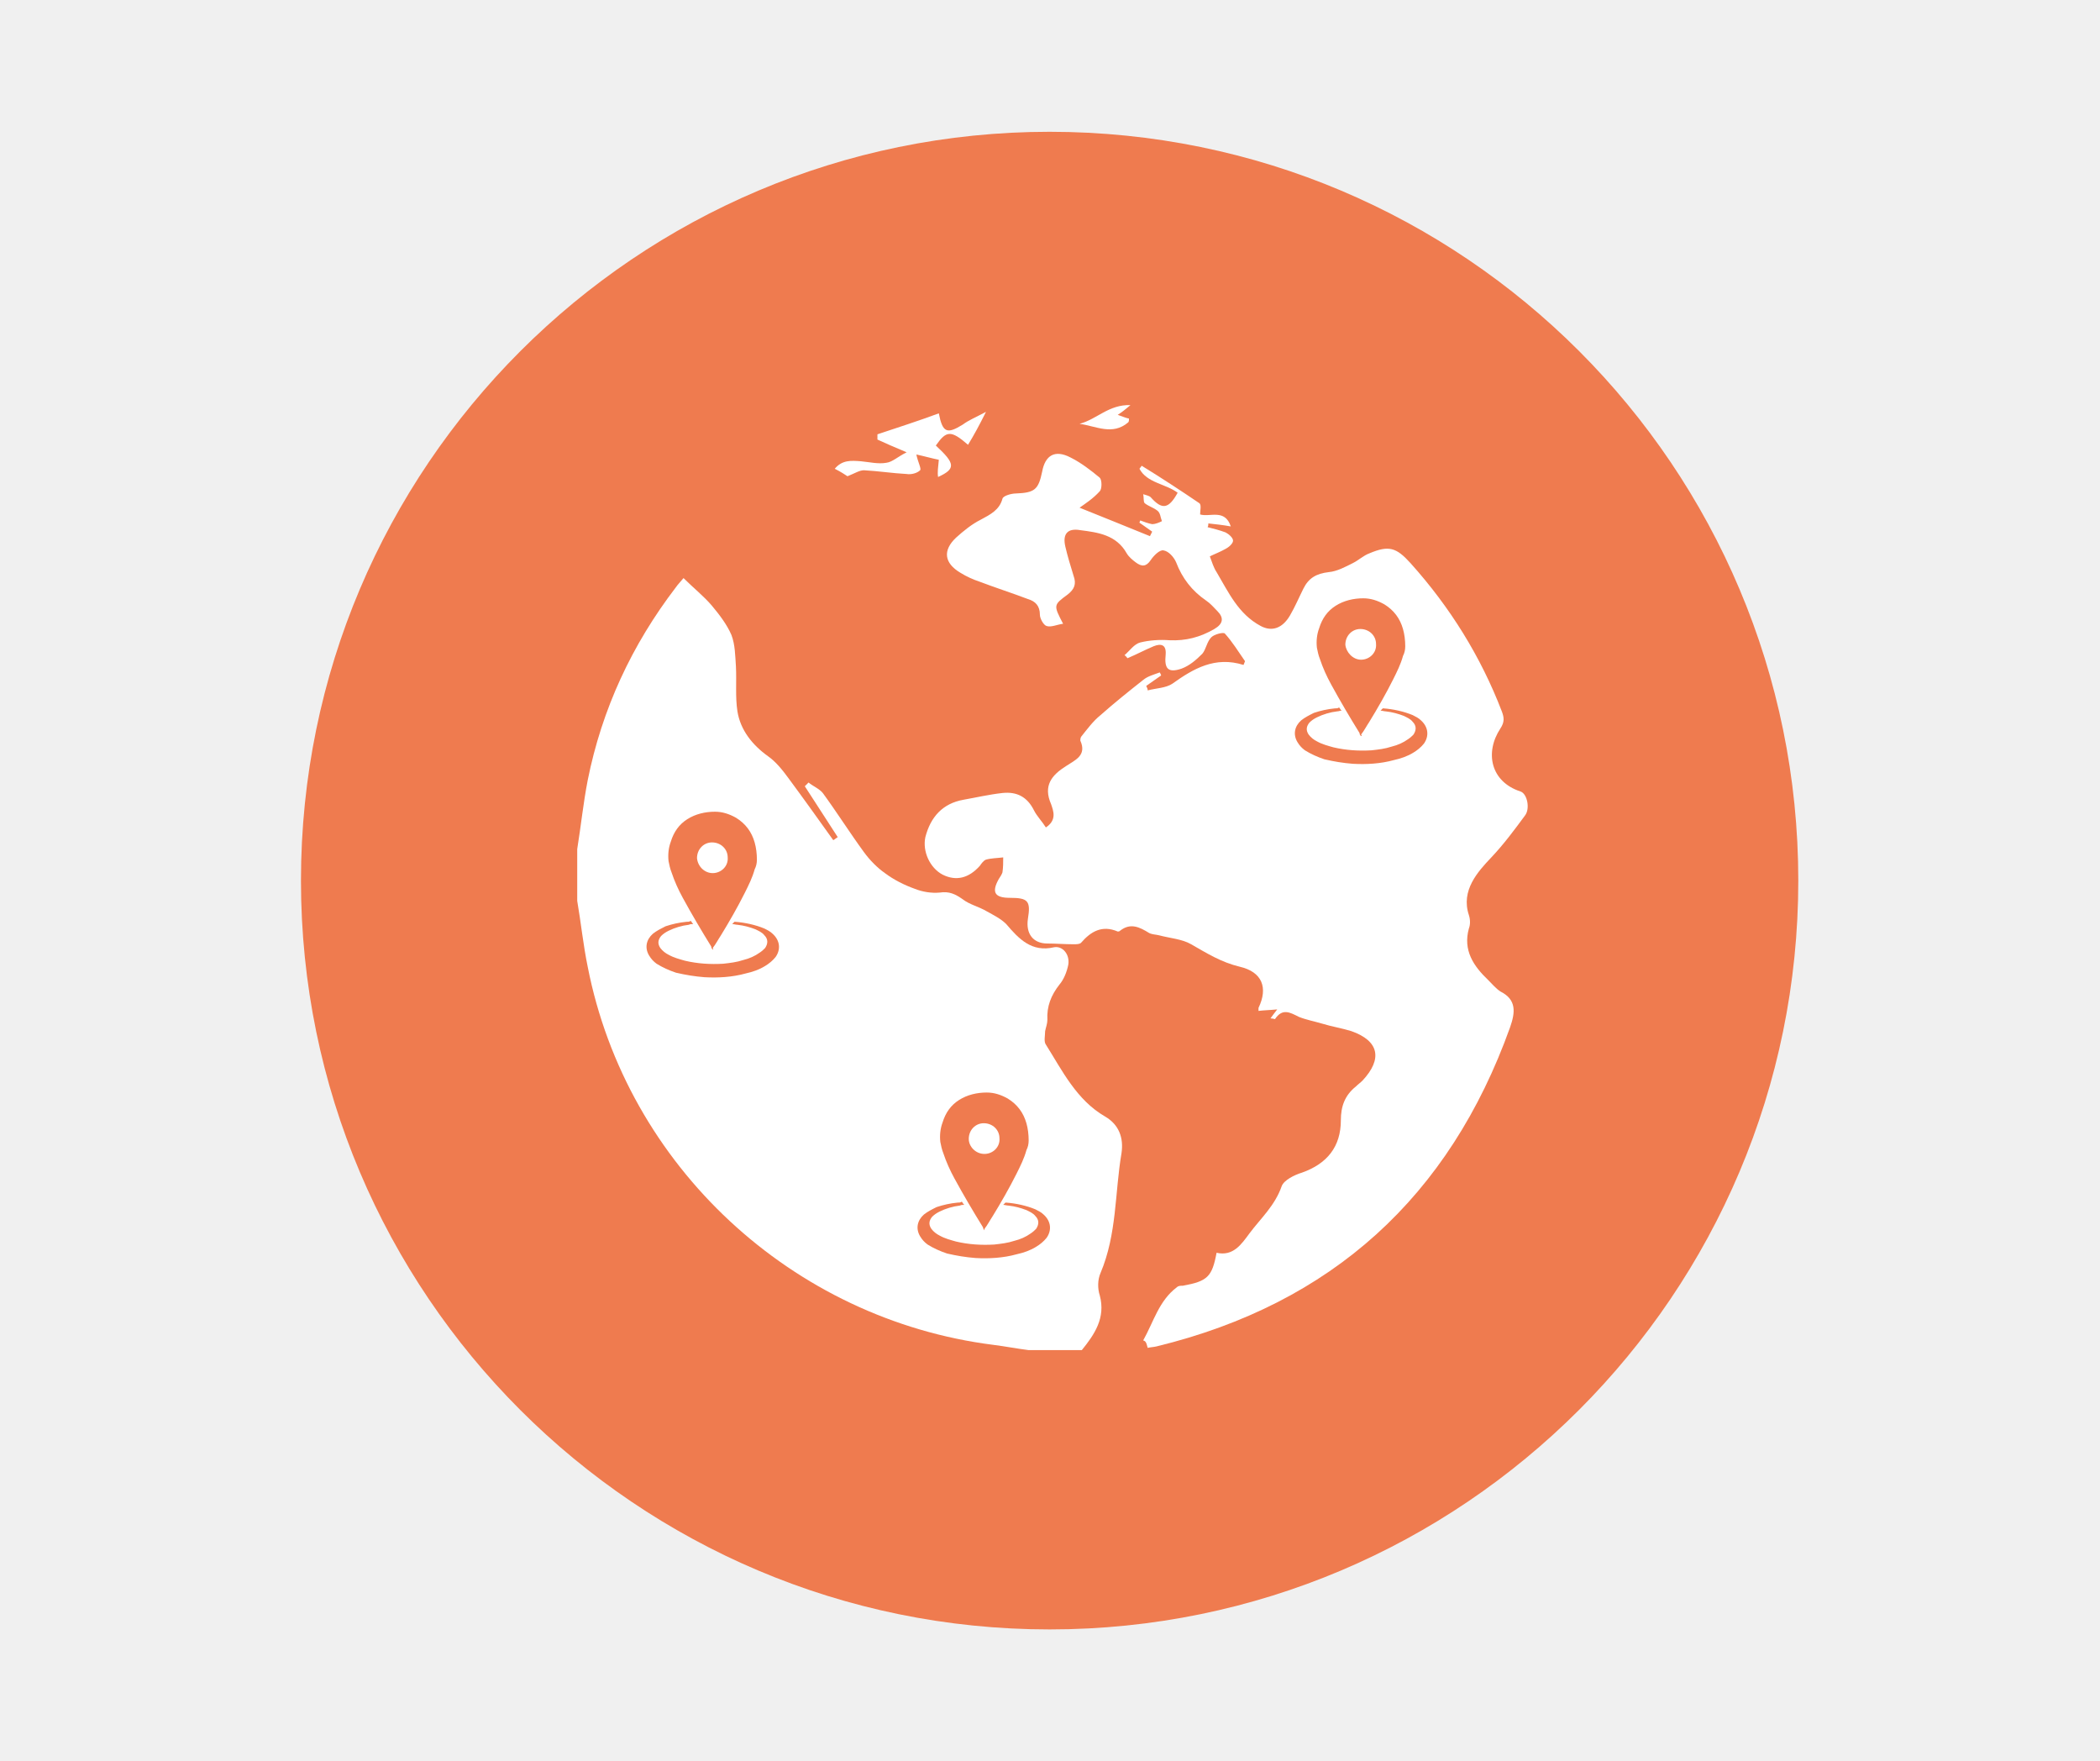
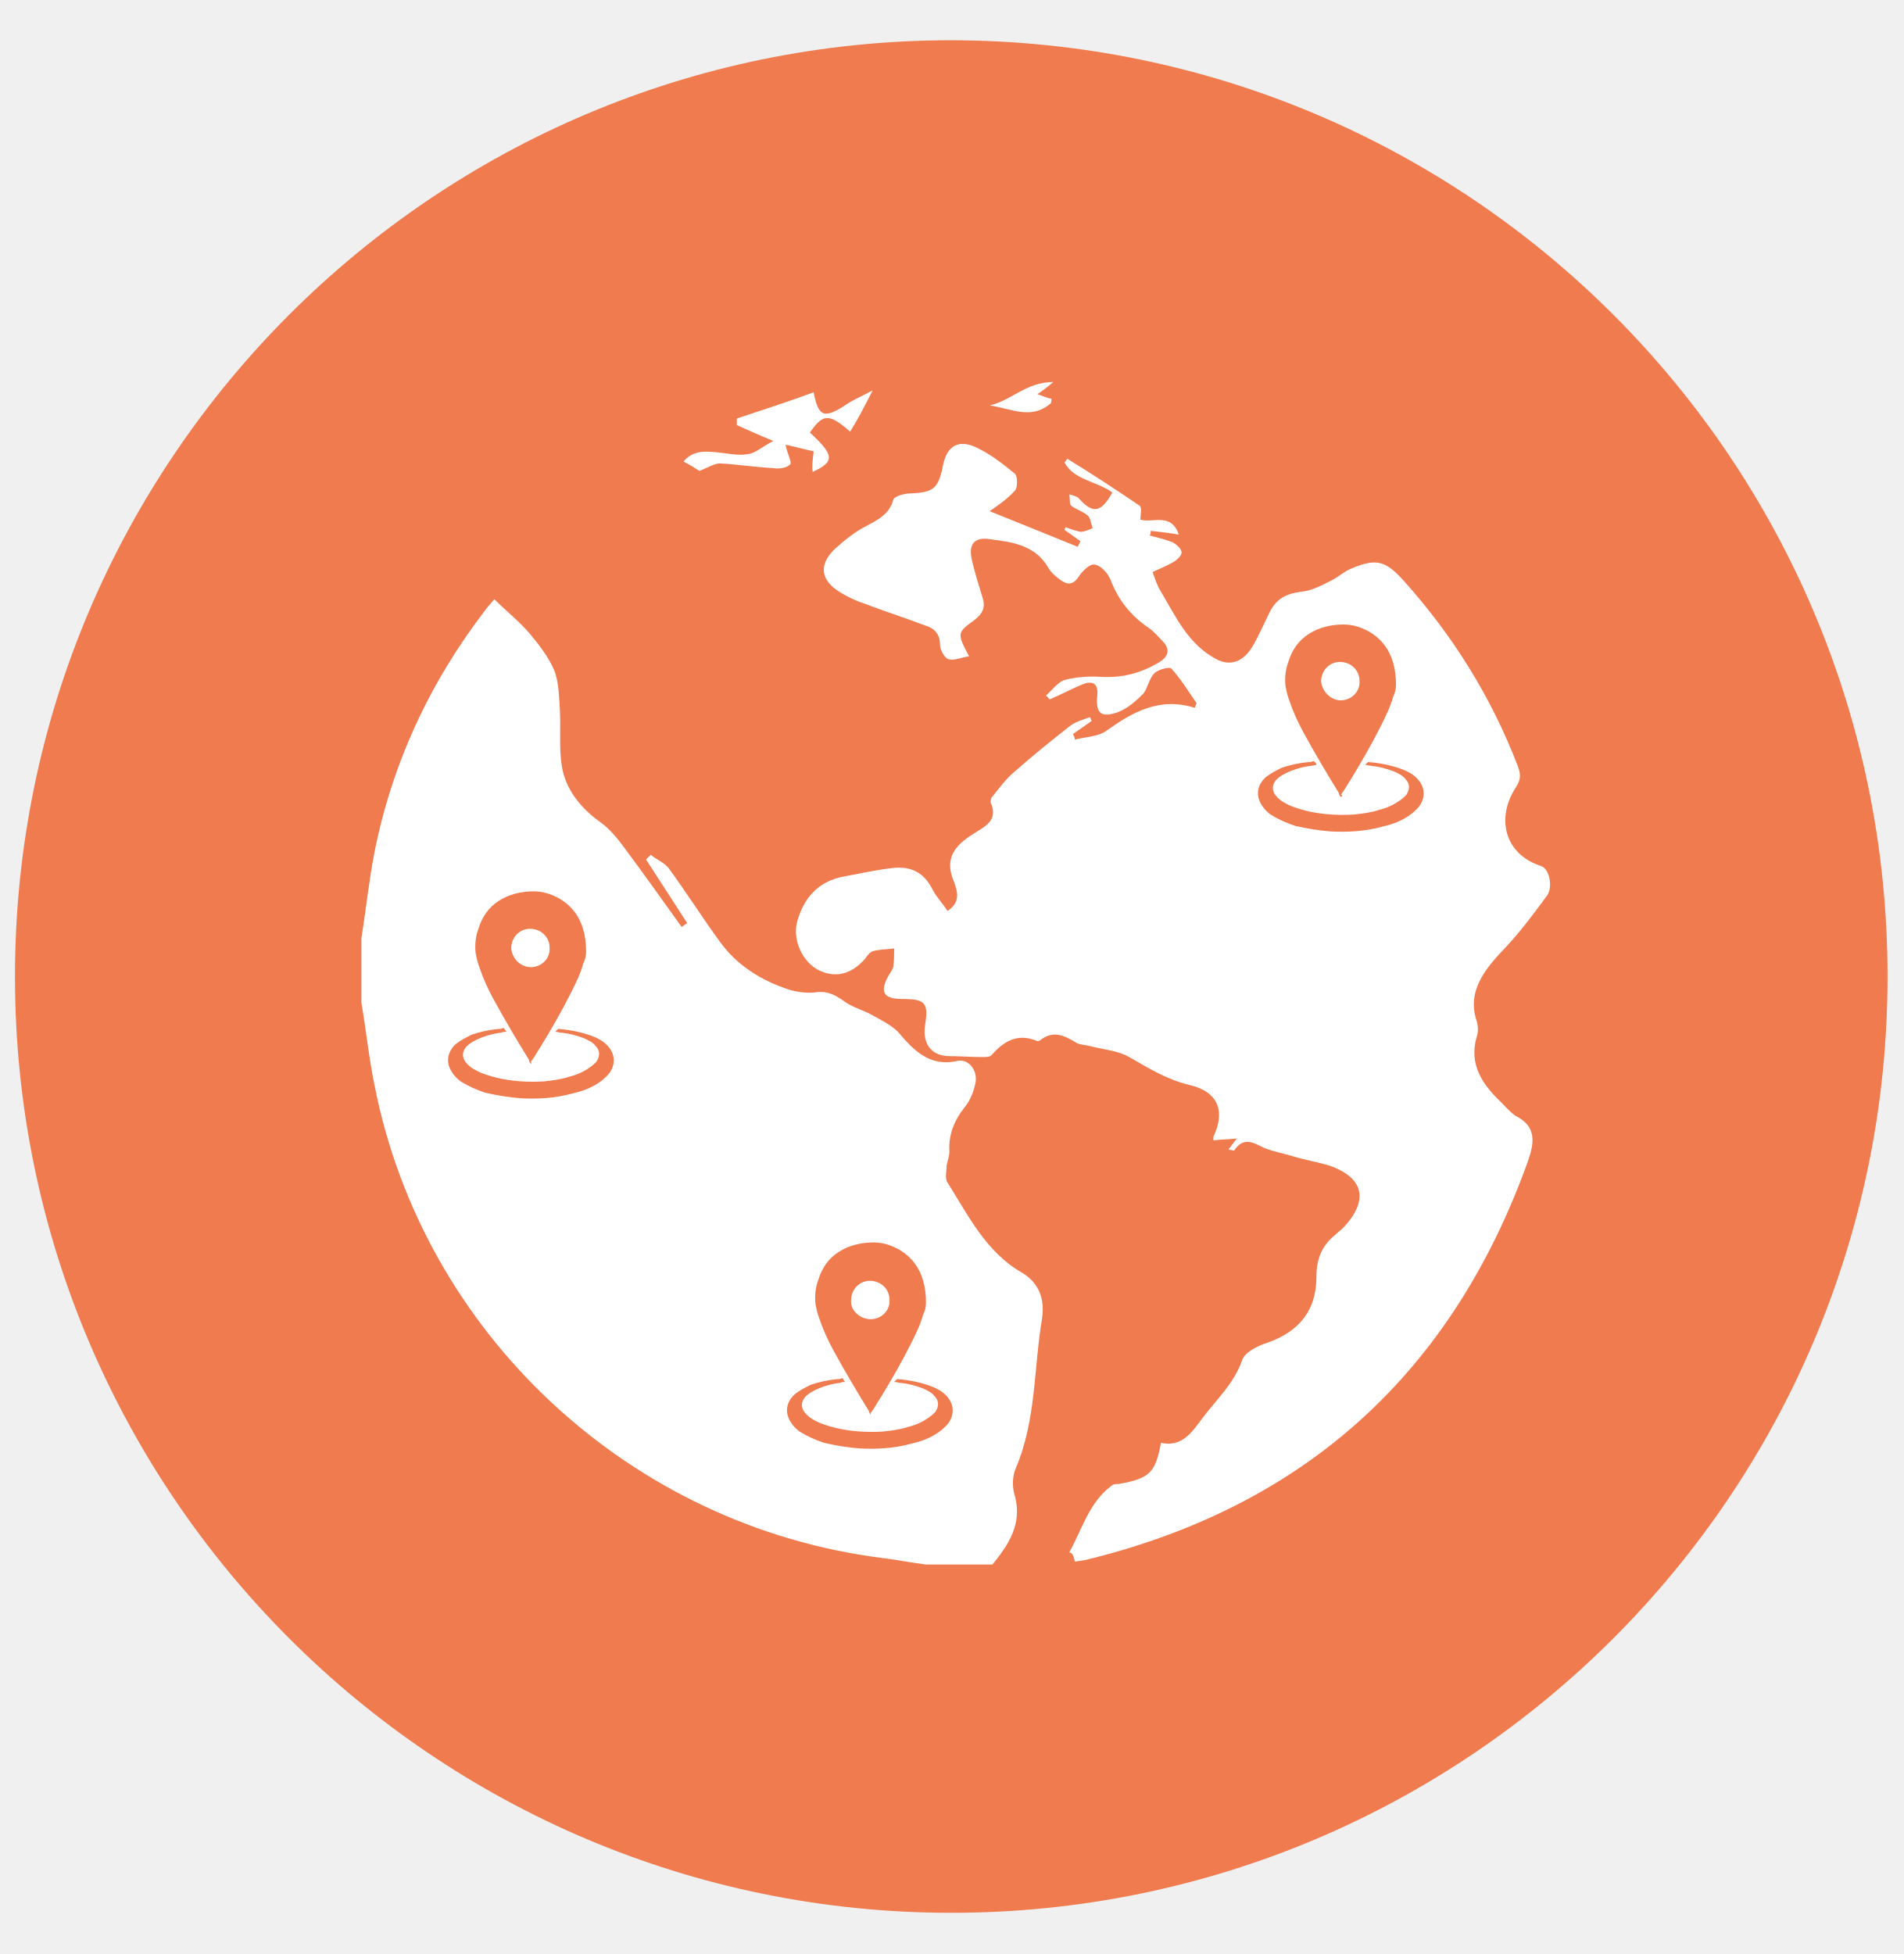
- <svg xmlns="http://www.w3.org/2000/svg" version="1.1" id="Capa_1" x="0px" y="0px" viewBox="0 0 280.5 235.1" style="enable-background:new 0 0 280.5 235.1;" xml:space="preserve">
+ <svg xmlns="http://www.w3.org/2000/svg" version="1.1" id="Capa_1" x="0px" y="0px" viewBox="0 0 203.3 208.7" style="enable-background:new 0 0 203.3 208.7;" xml:space="preserve">
  <style type="text/css">
	.st0{fill:#EF7B4F;}
- 	.st1{fill-rule:evenodd;clip-rule:evenodd;fill:#FFFFFF;}
- 	.st2{fill-rule:evenodd;clip-rule:evenodd;fill:#EF7B4F;}
+ 	.st1{fill:#FFFFFF;}
</style>
  <g>
    <g>
-       <path class="st0" d="M240.2,117.6c0,55.2-44.8,100-100,100c-55.2,0-100-44.8-100-100c0-55.2,44.8-100,100-100    C195.5,17.6,240.2,62.4,240.2,117.6z" />
+       <path class="st0" d="M201.6,104.3c0,55.2-44.8,100-100,100s-100-44.8-100-100s44.8-100,100-100C157,4.4,201.6,49.2,201.6,104.3z" />
    </g>
    <g>
      <g id="BwEO8S_1_">
        <g>
-           <path class="st1" d="M77.1,113.4c0.5-3.1,0.8-6.1,1.4-9.2c1.9-9.5,5.9-18.1,11.8-25.8c0.2-0.3,0.5-0.6,1-1.2      c1.3,1.3,2.7,2.4,3.8,3.7c1,1.2,2,2.5,2.6,3.9c0.5,1.3,0.5,2.8,0.6,4.2c0.1,2-0.1,4.1,0.2,6c0.4,2.5,2,4.5,4.1,6      c1,0.7,1.9,1.8,2.7,2.9c2,2.7,4,5.5,6,8.3c0.2-0.1,0.4-0.3,0.6-0.4c-1.5-2.3-2.9-4.5-4.4-6.8c0.2-0.2,0.3-0.3,0.5-0.5      c0.6,0.5,1.4,0.8,1.9,1.4c1.9,2.6,3.6,5.3,5.5,7.9c0.8,1.1,1.8,2.1,2.8,2.8c1.2,0.9,2.6,1.6,4,2.1c1,0.4,2.2,0.6,3.3,0.5      c1.3-0.2,2.1,0.2,3.1,0.9c0.9,0.7,2.2,1,3.2,1.6c0.9,0.5,1.9,1,2.6,1.7c1.7,2,3.4,3.8,6.4,3.1c1.1-0.2,2.1,0.9,1.9,2.3      c-0.2,1-0.6,2-1.2,2.7c-1.1,1.4-1.7,2.9-1.6,4.7c0,0.5-0.2,1-0.3,1.5c0,0.6-0.2,1.4,0.1,1.8c2.2,3.5,4.1,7.4,7.9,9.6      c1.9,1.1,2.5,2.9,2.2,4.9c-0.9,5.3-0.6,10.8-2.8,16c-0.4,0.9-0.4,2.1-0.1,3c0.8,3-0.7,5.2-2.4,7.3c-2.4,0-4.8,0-7.1,0      c-1.6-0.2-3.1-0.5-4.7-0.7c-26.9-3.4-49-23.9-54.2-50.5c-0.6-2.9-0.9-5.9-1.4-8.8C77.1,118.1,77.1,115.7,77.1,113.4z" />
-           <path class="st1" d="M152.7,179c1.4-2.5,2.1-5.3,4.5-7.1c0.2-0.2,0.5-0.2,0.8-0.2c3.3-0.6,3.9-1.2,4.5-4.4      c2.2,0.5,3.3-1.1,4.4-2.6c1.5-2,3.4-3.7,4.3-6.3c0.3-0.8,1.7-1.5,2.7-1.8c3.4-1.2,5.2-3.5,5.2-7c0-1.8,0.5-3.3,2-4.5      c0.3-0.3,0.6-0.5,0.9-0.8c2.7-2.9,2.2-5.3-1.5-6.6c-1.3-0.4-2.6-0.6-3.9-1c-1-0.3-2.1-0.5-3.1-0.9c-1.2-0.6-2.2-1.2-3.2,0.3      c0,0-0.3-0.1-0.6-0.1c0.3-0.4,0.5-0.7,0.9-1.2c-1,0.1-1.7,0.1-2.5,0.2c0-0.2,0-0.3,0-0.4c1.3-2.7,0.5-4.8-2.5-5.5      c-2.5-0.6-4.4-1.8-6.5-3c-1.2-0.7-2.8-0.8-4.3-1.2c-0.4-0.1-0.9-0.1-1.3-0.3c-1.3-0.8-2.5-1.4-3.9-0.3c-0.1,0.1-0.2,0.1-0.3,0.1      c-2.1-0.9-3.6,0-4.9,1.5c-0.2,0.2-0.6,0.2-1,0.2c-1.2,0-2.4-0.1-3.5-0.1c-1.9,0-2.9-1.3-2.6-3.3c0.4-2.4,0-2.8-2.4-2.8      c-2,0-2.5-0.7-1.5-2.5c0.2-0.3,0.4-0.6,0.5-0.9c0.1-0.7,0.1-1.3,0.1-2c-0.8,0.1-1.6,0.1-2.3,0.3c-0.3,0.1-0.6,0.5-0.8,0.8      c-1.5,1.7-3.2,2.1-5,1.2c-1.7-0.9-2.7-3.1-2.3-5c0.7-2.7,2.3-4.5,5.1-5c1.7-0.3,3.4-0.7,5.2-0.9c1.9-0.2,3.3,0.5,4.2,2.3      c0.4,0.8,1.1,1.5,1.6,2.3c1.5-1,1-2.2,0.7-3.1c-1.1-2.5,0.1-3.9,2-5.1c1.2-0.8,2.8-1.4,1.9-3.4c0-0.1,0-0.3,0.1-0.5      c0.8-1,1.6-2.1,2.6-2.9c1.8-1.6,3.8-3.2,5.7-4.7c0.6-0.5,1.4-0.7,2.2-1c0.1,0.1,0.1,0.2,0.2,0.4c-0.7,0.5-1.3,0.9-2,1.4      c0.1,0.2,0.2,0.4,0.2,0.6c1.1-0.3,2.4-0.3,3.3-0.9c2.8-2,5.7-3.7,9.5-2.5c0.1-0.2,0.1-0.3,0.2-0.5c-0.9-1.3-1.7-2.6-2.7-3.7      c-0.2-0.2-1.4,0.1-1.8,0.5c-0.6,0.6-0.7,1.6-1.2,2.2c-0.8,0.8-1.7,1.6-2.8,2c-1.8,0.6-2.3,0-2.1-1.9c0.1-1.3-0.6-1.5-1.6-1.1      c-1.2,0.5-2.3,1.1-3.5,1.6c-0.1-0.1-0.2-0.3-0.4-0.4c0.7-0.6,1.3-1.5,2.1-1.7c1.2-0.3,2.6-0.4,3.9-0.3c2.2,0.1,4.1-0.4,6-1.5      c1.2-0.7,1.3-1.5,0.4-2.4c-0.5-0.5-0.9-1-1.5-1.4c-1.9-1.3-3.2-3-4-5.1c-0.3-0.7-1-1.5-1.7-1.6c-0.5-0.1-1.3,0.7-1.7,1.3      c-0.6,0.9-1.2,0.9-2,0.3c-0.4-0.3-0.9-0.7-1.2-1.2c-1.4-2.5-3.9-2.8-6.2-3.1c-1.7-0.3-2.4,0.5-2,2.2c0.3,1.3,0.7,2.6,1.1,3.9      c0.4,1.1,0.1,1.8-0.8,2.5c-1.9,1.4-1.9,1.4-0.6,3.9c-0.8,0.1-1.6,0.5-2.2,0.3c-0.4-0.1-0.9-1-0.9-1.5c0-1.2-0.6-1.8-1.6-2.1      c-2.1-0.8-4.3-1.5-6.4-2.3c-0.9-0.3-1.8-0.7-2.6-1.2c-2.2-1.3-2.4-3-0.6-4.7c1-0.9,2.1-1.8,3.3-2.4c1.3-0.7,2.5-1.3,2.9-2.8      c0.1-0.4,1.2-0.7,1.8-0.7c2.5-0.1,3-0.5,3.5-2.9c0.4-2.2,1.7-3,3.8-1.9c1.4,0.7,2.7,1.7,3.9,2.7c0.3,0.3,0.3,1.5,0,1.8      c-0.9,1-2,1.7-2.7,2.2c3,1.2,6.2,2.5,9.4,3.8c0.1-0.2,0.2-0.4,0.3-0.6c-0.6-0.4-1.1-0.8-1.7-1.2c0-0.1,0.1-0.2,0.1-0.3      c0.5,0.2,1.1,0.4,1.6,0.5c0.4,0,0.9-0.2,1.3-0.4c-0.2-0.5-0.2-1.1-0.6-1.4c-0.5-0.4-1.2-0.6-1.7-1c-0.2-0.2-0.1-0.8-0.2-1.2      c0.3,0.1,0.8,0.2,1,0.4c1.5,1.7,2.4,1.6,3.6-0.6c-1.6-1.2-4.1-1.3-5.1-3.2c0.1-0.1,0.2-0.3,0.3-0.4c2.6,1.6,5.2,3.3,7.7,5      c0.3,0.2,0.1,1,0.1,1.5c1.3,0.4,3.3-0.8,4.1,1.6c-1.1-0.2-2.1-0.3-3-0.4c0,0.2,0,0.3-0.1,0.5c0.8,0.2,1.6,0.4,2.4,0.7      c0.4,0.2,1,0.7,1,1.1c0,0.4-0.6,0.9-1,1.1c-0.7,0.4-1.5,0.7-2.1,1c0.3,0.8,0.5,1.5,0.9,2.1c1.6,2.7,2.9,5.6,5.9,7.2      c1.5,0.8,2.9,0.3,3.9-1.4c0.7-1.2,1.2-2.4,1.8-3.6c0.7-1.4,1.7-2,3.4-2.2c1.1-0.1,2.2-0.7,3.2-1.2c0.8-0.4,1.4-1,2.2-1.3      c2.6-1.1,3.6-0.8,5.5,1.3c5.3,5.9,9.4,12.5,12.2,19.8c0.3,0.8,0.4,1.4-0.2,2.3c-2.1,3.2-1.3,7.1,2.7,8.4      c0.9,0.3,1.3,2.3,0.6,3.2c-1.4,1.9-2.8,3.8-4.5,5.6c-1.8,1.9-4.1,4.4-3,7.7c0.2,0.6,0.2,1.3,0,1.8c-0.8,2.9,0.6,5,2.6,6.9      c0.5,0.5,1,1.1,1.6,1.5c2.2,1.1,2,2.8,1.3,4.8c-8.1,22.6-23.8,36.9-47.2,42.6c-0.4,0.1-0.8,0.1-1.2,0.2      C153.1,179.2,153,179.1,152.7,179z" />
-           <path class="st1" d="M125.4,61.4c-1-0.2-2-0.5-3-0.7c0.2,1,0.7,1.9,0.5,2.1c-0.4,0.4-1.2,0.6-1.8,0.5c-1.9-0.1-3.8-0.4-5.7-0.5      c-0.6,0-1.2,0.4-2.2,0.8c-0.3-0.2-0.9-0.6-1.7-1c1-1.2,2.2-1.1,3.5-1c1.1,0.1,2.3,0.4,3.4,0.2c0.8-0.1,1.5-0.8,2.7-1.4      c-1.7-0.7-2.8-1.2-3.9-1.7c0-0.2,0-0.5,0-0.7c2.7-0.9,5.5-1.8,8.2-2.8c0.5,2.6,1.1,2.8,3.2,1.5c0.8-0.6,1.8-1,3.1-1.7      c-0.9,1.8-1.6,3.1-2.4,4.4c-2.3-2-2.9-1.9-4.3,0.1c2.6,2.4,2.7,3.1,0.3,4.2C125.2,63.1,125.3,62.4,125.4,61.4z" />
-           <path class="st1" d="M151,54.1c-0.7,0.6-1.1,0.9-1.7,1.3c0.6,0.2,1,0.4,1.5,0.5c0,0.2,0,0.4-0.1,0.5c-2.1,1.8-4.3,0.5-6.5,0.2      C146.5,56,148.1,54,151,54.1z" />
+           <path class="st1" d="M38.6,100.2c0.5-3.1,0.8-6.1,1.4-9.2c1.9-9.5,5.9-18.1,11.8-25.8c0.2-0.3,0.5-0.6,1-1.2      c1.3,1.3,2.7,2.4,3.8,3.7c1,1.2,2,2.5,2.6,3.9c0.5,1.3,0.5,2.8,0.6,4.2c0.1,2-0.1,4.1,0.2,6c0.4,2.5,2,4.5,4.1,6      c1,0.7,1.9,1.8,2.7,2.9c2,2.7,4,5.5,6,8.3c0.2-0.1,0.4-0.3,0.6-0.4c-1.5-2.3-2.9-4.5-4.4-6.8c0.2-0.2,0.3-0.3,0.5-0.5      c0.6,0.5,1.4,0.8,1.9,1.4c1.9,2.6,3.6,5.3,5.5,7.9c0.8,1.1,1.8,2.1,2.8,2.8c1.2,0.9,2.6,1.6,4,2.1c1,0.4,2.2,0.6,3.3,0.5      c1.3-0.2,2.1,0.2,3.1,0.9c0.9,0.7,2.2,1,3.2,1.6c0.9,0.5,1.9,1,2.6,1.7c1.7,2,3.4,3.8,6.4,3.1c1.1-0.2,2.1,0.9,1.9,2.3      c-0.2,1-0.6,2-1.2,2.7c-1.1,1.4-1.7,2.9-1.6,4.7c0,0.5-0.2,1-0.3,1.5c0,0.6-0.2,1.4,0.1,1.8c2.2,3.5,4.1,7.4,7.9,9.6      c1.9,1.1,2.5,2.9,2.2,4.9c-0.9,5.3-0.6,10.8-2.8,16c-0.4,0.9-0.4,2.1-0.1,3c0.8,3-0.7,5.2-2.4,7.3c-2.4,0-4.8,0-7.1,0      c-1.6-0.2-3.1-0.5-4.7-0.7c-26.9-3.4-49-23.9-54.2-50.5c-0.6-2.9-0.9-5.9-1.4-8.8C38.6,104.8,38.6,102.4,38.6,100.2z" />
+           <path class="st1" d="M114.2,165.8c1.4-2.5,2.1-5.3,4.5-7.1c0.2-0.2,0.5-0.2,0.8-0.2c3.3-0.6,3.9-1.2,4.5-4.4      c2.2,0.5,3.3-1.1,4.4-2.6c1.5-2,3.4-3.7,4.3-6.3c0.3-0.8,1.7-1.5,2.7-1.8c3.4-1.2,5.2-3.5,5.2-7c0-1.8,0.5-3.3,2-4.5      c0.3-0.3,0.6-0.5,0.9-0.8c2.7-2.9,2.2-5.3-1.5-6.6c-1.3-0.4-2.6-0.6-3.9-1c-1-0.3-2.1-0.5-3.1-0.9c-1.2-0.6-2.2-1.2-3.2,0.3      c0,0-0.3-0.1-0.6-0.1c0.3-0.4,0.5-0.7,0.9-1.2c-1,0.1-1.7,0.1-2.5,0.2c0-0.2,0-0.3,0-0.4c1.3-2.7,0.5-4.8-2.5-5.5      c-2.5-0.6-4.4-1.8-6.5-3c-1.2-0.7-2.8-0.8-4.3-1.2c-0.4-0.1-0.9-0.1-1.3-0.3c-1.3-0.8-2.5-1.4-3.9-0.3c-0.1,0.1-0.2,0.1-0.3,0.1      c-2.1-0.9-3.6,0-4.9,1.5c-0.2,0.2-0.6,0.2-1,0.2c-1.2,0-2.4-0.1-3.5-0.1c-1.9,0-2.9-1.3-2.6-3.3c0.4-2.4,0-2.8-2.4-2.8      c-2,0-2.5-0.7-1.5-2.5c0.2-0.3,0.4-0.6,0.5-0.9c0.1-0.7,0.1-1.3,0.1-2c-0.8,0.1-1.6,0.1-2.3,0.3c-0.3,0.1-0.6,0.5-0.8,0.8      c-1.5,1.7-3.2,2.1-5,1.2c-1.7-0.9-2.7-3.1-2.3-5c0.7-2.7,2.3-4.5,5.1-5c1.7-0.3,3.4-0.7,5.2-0.9c1.9-0.2,3.3,0.5,4.2,2.3      c0.4,0.8,1.1,1.5,1.6,2.3c1.5-1,1-2.2,0.7-3.1c-1.1-2.5,0.1-3.9,2-5.1c1.2-0.8,2.8-1.4,1.9-3.4c0-0.1,0-0.3,0.1-0.5      c0.8-1,1.6-2.1,2.6-2.9c1.8-1.6,3.8-3.2,5.7-4.7c0.6-0.5,1.4-0.7,2.2-1c0.1,0.1,0.1,0.2,0.2,0.4c-0.7,0.5-1.3,0.9-2,1.4      c0.1,0.2,0.2,0.4,0.2,0.6c1.1-0.3,2.4-0.3,3.3-0.9c2.8-2,5.7-3.7,9.5-2.5c0.1-0.2,0.1-0.3,0.2-0.5c-0.9-1.3-1.7-2.6-2.7-3.7      c-0.2-0.2-1.4,0.1-1.8,0.5c-0.6,0.6-0.7,1.6-1.2,2.2c-0.8,0.8-1.7,1.6-2.8,2c-1.8,0.6-2.3,0-2.1-1.9c0.1-1.3-0.6-1.5-1.6-1.1      c-1.2,0.5-2.3,1.1-3.5,1.6c-0.1-0.1-0.2-0.3-0.4-0.4c0.7-0.6,1.3-1.5,2.1-1.7c1.2-0.3,2.6-0.4,3.9-0.3c2.2,0.1,4.1-0.4,6-1.5      c1.2-0.7,1.3-1.5,0.4-2.4c-0.5-0.5-0.9-1-1.5-1.4c-1.9-1.3-3.2-3-4-5.1c-0.3-0.7-1-1.5-1.7-1.6c-0.5-0.1-1.3,0.7-1.7,1.3      c-0.6,0.9-1.2,0.9-2,0.3c-0.4-0.3-0.9-0.7-1.2-1.2c-1.4-2.5-3.9-2.8-6.2-3.1c-1.7-0.3-2.4,0.5-2,2.2c0.3,1.3,0.7,2.6,1.1,3.9      c0.4,1.1,0.1,1.8-0.8,2.5c-1.9,1.4-1.9,1.4-0.6,3.9c-0.8,0.1-1.6,0.5-2.2,0.3c-0.4-0.1-0.9-1-0.9-1.5c0-1.2-0.6-1.8-1.6-2.1      c-2.1-0.8-4.3-1.5-6.4-2.3c-0.9-0.3-1.8-0.7-2.6-1.2c-2.2-1.3-2.4-3-0.6-4.7c1-0.9,2.1-1.8,3.3-2.4c1.3-0.7,2.5-1.3,2.9-2.8      c0.1-0.4,1.2-0.7,1.8-0.7c2.5-0.1,3-0.5,3.5-2.9c0.4-2.2,1.7-3,3.8-1.9c1.4,0.7,2.7,1.7,3.9,2.7c0.3,0.3,0.3,1.5,0,1.8      c-0.9,1-2,1.7-2.7,2.2c3,1.2,6.2,2.5,9.4,3.8c0.1-0.2,0.2-0.4,0.3-0.6c-0.6-0.4-1.1-0.8-1.7-1.2c0-0.1,0.1-0.2,0.1-0.3      c0.5,0.2,1.1,0.4,1.6,0.5c0.4,0,0.9-0.2,1.3-0.4c-0.2-0.5-0.2-1.1-0.6-1.4c-0.5-0.4-1.2-0.6-1.7-1c-0.2-0.2-0.1-0.8-0.2-1.2      c0.3,0.1,0.8,0.2,1,0.4c1.5,1.7,2.4,1.6,3.6-0.6c-1.6-1.2-4.1-1.3-5.1-3.2c0.1-0.1,0.2-0.3,0.3-0.4c2.6,1.6,5.2,3.3,7.7,5      c0.3,0.2,0.1,1,0.1,1.5c1.3,0.4,3.3-0.8,4.1,1.6c-1.1-0.2-2.1-0.3-3-0.4c0,0.2,0,0.3-0.1,0.5c0.8,0.2,1.6,0.4,2.4,0.7      c0.4,0.2,1,0.7,1,1.1s-0.6,0.9-1,1.1c-0.7,0.4-1.5,0.7-2.1,1c0.3,0.8,0.5,1.5,0.9,2.1c1.6,2.7,2.9,5.6,5.9,7.2      c1.5,0.8,2.9,0.3,3.9-1.4c0.7-1.2,1.2-2.4,1.8-3.6c0.7-1.4,1.7-2,3.4-2.2c1.1-0.1,2.2-0.7,3.2-1.2c0.8-0.4,1.4-1,2.2-1.3      c2.6-1.1,3.6-0.8,5.5,1.3c5.3,5.9,9.4,12.5,12.2,19.8c0.3,0.8,0.4,1.4-0.2,2.3c-2.1,3.2-1.3,7.1,2.7,8.4      c0.9,0.3,1.3,2.3,0.6,3.2c-1.4,1.9-2.8,3.8-4.5,5.6c-1.8,1.9-4.1,4.4-3,7.7c0.2,0.6,0.2,1.3,0,1.8c-0.8,2.9,0.6,5,2.6,6.9      c0.5,0.5,1,1.1,1.6,1.5c2.2,1.1,2,2.8,1.3,4.8c-8.1,22.6-23.8,36.9-47.2,42.6c-0.4,0.1-0.8,0.1-1.2,0.2      C114.6,165.9,114.5,165.9,114.2,165.8z" />
+           <path class="st1" d="M86.9,48.2c-1-0.2-2-0.5-3-0.7c0.2,1,0.7,1.9,0.5,2.1C84,50,83.2,50.1,82.6,50c-1.9-0.1-3.8-0.4-5.7-0.5      c-0.6,0-1.2,0.4-2.2,0.8c-0.3-0.2-0.9-0.6-1.7-1c1-1.2,2.2-1.1,3.5-1c1.1,0.1,2.3,0.4,3.4,0.2c0.8-0.1,1.5-0.8,2.7-1.4      c-1.7-0.7-2.8-1.2-3.9-1.7c0-0.2,0-0.5,0-0.7c2.7-0.9,5.5-1.8,8.2-2.8c0.5,2.6,1.1,2.8,3.2,1.5c0.8-0.6,1.8-1,3.1-1.7      c-0.9,1.8-1.6,3.1-2.4,4.4c-2.3-2-2.9-1.9-4.3,0.1c2.6,2.4,2.7,3.1,0.3,4.2C86.7,49.8,86.8,49.2,86.9,48.2z" />
+           <path class="st1" d="M112.5,40.8c-0.7,0.6-1.1,0.9-1.7,1.3c0.6,0.2,1,0.4,1.5,0.5c0,0.2,0,0.4-0.1,0.5c-2.1,1.8-4.3,0.5-6.5,0.2      C108,42.8,109.6,40.8,112.5,40.8z" />
        </g>
      </g>
      <g id="aBNYtf.tif">
        <g>
-           <path class="st2" d="M95.2,126.8c-0.1-0.1-0.2-0.2-0.2-0.4c-1.3-2.1-2.6-4.3-3.8-6.5c-0.6-1.1-1.1-2.2-1.5-3.4      c-0.2-0.5-0.3-1-0.4-1.5c-0.1-0.9,0-1.8,0.3-2.6c0.4-1.3,1.1-2.3,2.2-3c1.1-0.7,2.4-1,3.7-1c1,0,1.9,0.3,2.8,0.8      c1.3,0.8,2.1,1.9,2.5,3.3c0.2,0.7,0.3,1.5,0.3,2.3c0,0.5-0.1,0.9-0.3,1.3c-0.3,1.1-0.8,2.1-1.3,3.1c-1,2-2.1,3.9-3.2,5.7      c-0.4,0.6-0.7,1.2-1.1,1.7C95.3,126.8,95.3,126.8,95.2,126.8z M95.2,116.6c1.1,0,2.1-0.9,2-2.1c0-1.1-0.9-2-2.1-2      c-1.1,0-2,0.9-2,2.1C93.2,115.7,94.1,116.6,95.2,116.6z" />
-           <path class="st2" d="M92.6,123.4c-0.2,0-0.4,0-0.6,0.1c-0.9,0.1-1.9,0.4-2.7,0.8c-0.4,0.2-0.7,0.4-1,0.7c-0.4,0.5-0.5,1-0.1,1.6      c0.3,0.4,0.7,0.7,1.1,0.9c0.7,0.4,1.5,0.6,2.2,0.8c1.7,0.4,3.4,0.5,5.1,0.4c0.9-0.1,1.8-0.2,2.7-0.5c0.8-0.2,1.5-0.5,2.2-1      c0.3-0.2,0.5-0.4,0.7-0.6c0.4-0.6,0.4-1.2-0.1-1.7c-0.3-0.4-0.8-0.6-1.2-0.8c-0.8-0.3-1.5-0.5-2.4-0.6c-0.2,0-0.5-0.1-0.7-0.1      c0.1-0.1,0.2-0.2,0.3-0.3c0,0,0.1,0,0.1,0c1.3,0.1,2.7,0.4,3.9,0.9c0.4,0.2,0.8,0.4,1.1,0.7c1,0.9,1.1,2.1,0.4,3.1      c-0.4,0.5-0.9,0.9-1.4,1.2c-0.8,0.5-1.7,0.8-2.6,1c-1.8,0.5-3.7,0.6-5.5,0.5c-1.3-0.1-2.5-0.3-3.8-0.6c-0.9-0.3-1.8-0.7-2.6-1.2      c-0.4-0.3-0.7-0.6-1-1.1c-0.6-1-0.4-2.1,0.5-2.9c0.5-0.4,1.1-0.7,1.7-1c0.9-0.3,1.8-0.5,2.8-0.6c0.2,0,0.4,0,0.5-0.1      c0,0,0.1,0,0.1,0C92.4,123.2,92.5,123.3,92.6,123.4z" />
+           <path class="st0" d="M56.7,113.6c-0.1-0.1-0.2-0.2-0.2-0.4c-1.3-2.1-2.6-4.3-3.8-6.5c-0.6-1.1-1.1-2.2-1.5-3.4      c-0.2-0.5-0.3-1-0.4-1.5c-0.1-0.9,0-1.8,0.3-2.6c0.4-1.3,1.1-2.3,2.2-3s2.4-1,3.7-1c1,0,1.9,0.3,2.8,0.8      c1.3,0.8,2.1,1.9,2.5,3.3c0.2,0.7,0.3,1.5,0.3,2.3c0,0.5-0.1,0.9-0.3,1.3c-0.3,1.1-0.8,2.1-1.3,3.1c-1,2-2.1,3.9-3.2,5.7      c-0.4,0.6-0.7,1.2-1.1,1.7C56.8,113.6,56.8,113.6,56.7,113.6z M56.7,103.3c1.1,0,2.1-0.9,2-2.1c0-1.1-0.9-2-2.1-2      c-1.1,0-2,0.9-2,2.1C54.7,102.4,55.6,103.3,56.7,103.3z" />
+           <path class="st0" d="M54.1,110.2c-0.2,0-0.4,0-0.6,0.1c-0.9,0.1-1.9,0.4-2.7,0.8c-0.4,0.2-0.7,0.4-1,0.7c-0.4,0.5-0.5,1-0.1,1.6      c0.3,0.4,0.7,0.7,1.1,0.9c0.7,0.4,1.5,0.6,2.2,0.8c1.7,0.4,3.4,0.5,5.1,0.4c0.9-0.1,1.8-0.2,2.7-0.5c0.8-0.2,1.5-0.5,2.2-1      c0.3-0.2,0.5-0.4,0.7-0.6c0.4-0.6,0.4-1.2-0.1-1.7c-0.3-0.4-0.8-0.6-1.2-0.8c-0.8-0.3-1.5-0.5-2.4-0.6c-0.2,0-0.5-0.1-0.7-0.1      c0.1-0.1,0.2-0.2,0.3-0.3h0.1c1.3,0.1,2.7,0.4,3.9,0.9c0.4,0.2,0.8,0.4,1.1,0.7c1,0.9,1.1,2.1,0.4,3.1c-0.4,0.5-0.9,0.9-1.4,1.2      c-0.8,0.5-1.7,0.8-2.6,1c-1.8,0.5-3.7,0.6-5.5,0.5c-1.3-0.1-2.5-0.3-3.8-0.6c-0.9-0.3-1.8-0.7-2.6-1.2c-0.4-0.3-0.7-0.6-1-1.1      c-0.6-1-0.4-2.1,0.5-2.9c0.5-0.4,1.1-0.7,1.7-1c0.9-0.3,1.8-0.5,2.8-0.6c0.2,0,0.4,0,0.5-0.1h0.1      C53.9,109.9,54,110.1,54.1,110.2z" />
        </g>
      </g>
      <g id="aBNYtf.tif_1_">
        <g>
-           <path class="st2" d="M181.8,98.3c-0.1-0.1-0.2-0.2-0.2-0.4c-1.3-2.1-2.6-4.3-3.8-6.5c-0.6-1.1-1.1-2.2-1.5-3.4      c-0.2-0.5-0.3-1-0.4-1.5c-0.1-0.9,0-1.8,0.3-2.6c0.4-1.3,1.1-2.3,2.2-3c1.1-0.7,2.4-1,3.7-1c1,0,1.9,0.3,2.8,0.8      c1.3,0.8,2.1,1.9,2.5,3.3c0.2,0.7,0.3,1.5,0.3,2.3c0,0.5-0.1,0.9-0.3,1.3c-0.3,1.1-0.8,2.1-1.3,3.1c-1,2-2.1,3.9-3.2,5.7      c-0.4,0.6-0.7,1.2-1.1,1.7C181.9,98.2,181.9,98.3,181.8,98.3z M181.8,88.1c1.1,0,2.1-0.9,2-2.1c0-1.1-0.9-2-2.1-2      c-1.1,0-2,0.9-2,2.1C179.8,87.1,180.7,88.1,181.8,88.1z" />
-           <path class="st2" d="M179.2,94.9c-0.2,0-0.4,0.1-0.6,0.1c-0.9,0.1-1.9,0.4-2.7,0.8c-0.4,0.2-0.7,0.4-1,0.7      c-0.4,0.5-0.5,1-0.1,1.6c0.3,0.4,0.7,0.7,1.1,0.9c0.7,0.4,1.5,0.6,2.2,0.8c1.7,0.4,3.4,0.5,5.1,0.4c0.9-0.1,1.8-0.2,2.7-0.5      c0.8-0.2,1.5-0.5,2.2-1c0.3-0.2,0.5-0.4,0.7-0.6c0.4-0.6,0.4-1.2-0.1-1.7c-0.3-0.4-0.8-0.6-1.2-0.8c-0.8-0.3-1.5-0.5-2.4-0.6      c-0.2,0-0.5-0.1-0.7-0.1c0.1-0.1,0.2-0.2,0.3-0.3c0,0,0.1,0,0.1,0c1.3,0.1,2.7,0.4,3.9,0.9c0.4,0.2,0.8,0.4,1.1,0.7      c1,0.9,1.1,2.1,0.4,3.1c-0.4,0.5-0.9,0.9-1.4,1.2c-0.8,0.5-1.7,0.8-2.6,1c-1.8,0.5-3.7,0.6-5.5,0.5c-1.3-0.1-2.5-0.3-3.8-0.6      c-0.9-0.3-1.8-0.7-2.6-1.2c-0.4-0.3-0.7-0.6-1-1.1c-0.6-1-0.4-2.1,0.5-2.9c0.5-0.4,1.1-0.7,1.7-1c0.9-0.3,1.8-0.5,2.8-0.6      c0.2,0,0.4,0,0.5-0.1c0,0,0.1,0,0.1,0C179,94.7,179.1,94.8,179.2,94.9z" />
+           <path class="st0" d="M143.2,85.1c-0.1-0.1-0.2-0.2-0.2-0.4c-1.3-2.1-2.6-4.3-3.8-6.5c-0.6-1.1-1.1-2.2-1.5-3.4      c-0.2-0.5-0.3-1-0.4-1.5c-0.1-0.9,0-1.8,0.3-2.6c0.4-1.3,1.1-2.3,2.2-3c1.1-0.7,2.4-1,3.7-1c1,0,1.9,0.3,2.8,0.8      c1.3,0.8,2.1,1.9,2.5,3.3c0.2,0.7,0.3,1.5,0.3,2.3c0,0.5-0.1,0.9-0.3,1.3c-0.3,1.1-0.8,2.1-1.3,3.1c-1,2-2.1,3.9-3.2,5.7      c-0.4,0.6-0.7,1.2-1.1,1.7C143.4,84.9,143.4,85.1,143.2,85.1z M143.2,74.8c1.1,0,2.1-0.9,2-2.1c0-1.1-0.9-2-2.1-2      c-1.1,0-2,0.9-2,2.1C141.2,73.8,142.1,74.8,143.2,74.8z" />
+           <path class="st0" d="M140.6,81.7c-0.2,0-0.4,0.1-0.6,0.1c-0.9,0.1-1.9,0.4-2.7,0.8c-0.4,0.2-0.7,0.4-1,0.7      c-0.4,0.5-0.5,1-0.1,1.6c0.3,0.4,0.7,0.7,1.1,0.9c0.7,0.4,1.5,0.6,2.2,0.8c1.7,0.4,3.4,0.5,5.1,0.4c0.9-0.1,1.8-0.2,2.7-0.5      c0.8-0.2,1.5-0.5,2.2-1c0.3-0.2,0.5-0.4,0.7-0.6c0.4-0.6,0.4-1.2-0.1-1.7c-0.3-0.4-0.8-0.6-1.2-0.8c-0.8-0.3-1.5-0.5-2.4-0.6      c-0.2,0-0.5-0.1-0.7-0.1c0.1-0.1,0.2-0.2,0.3-0.3h0.1c1.3,0.1,2.7,0.4,3.9,0.9c0.4,0.2,0.8,0.4,1.1,0.7c1,0.9,1.1,2.1,0.4,3.1      c-0.4,0.5-0.9,0.9-1.4,1.2c-0.8,0.5-1.7,0.8-2.6,1c-1.8,0.5-3.7,0.6-5.5,0.5c-1.3-0.1-2.5-0.3-3.8-0.6c-0.9-0.3-1.8-0.7-2.6-1.2      c-0.4-0.3-0.7-0.6-1-1.1c-0.6-1-0.4-2.1,0.5-2.9c0.5-0.4,1.1-0.7,1.7-1c0.9-0.3,1.8-0.5,2.8-0.6c0.2,0,0.4,0,0.5-0.1h0.1      C140.5,81.4,140.6,81.6,140.6,81.7z" />
        </g>
      </g>
      <g id="aBNYtf.tif_2_">
        <g>
-           <path class="st2" d="M131.5,164.3c-0.1-0.1-0.2-0.3-0.2-0.4c-1.3-2.1-2.6-4.3-3.8-6.5c-0.6-1.1-1.1-2.2-1.5-3.4      c-0.2-0.5-0.3-1-0.4-1.5c-0.1-0.9,0-1.8,0.3-2.6c0.4-1.3,1.1-2.3,2.2-3c1.1-0.7,2.4-1,3.7-1c1,0,1.9,0.3,2.8,0.8      c1.3,0.8,2.1,1.9,2.5,3.3c0.2,0.7,0.3,1.5,0.3,2.3c0,0.5-0.1,0.9-0.3,1.3c-0.3,1.1-0.8,2.1-1.3,3.1c-1,2-2.1,3.9-3.2,5.7      c-0.4,0.6-0.7,1.2-1.1,1.7C131.5,164.2,131.5,164.3,131.5,164.3z M131.5,154.1c1.1,0,2.1-0.9,2-2.1c0-1.1-0.9-2-2.1-2      c-1.1,0-2,0.9-2,2.1C129.4,153.1,130.3,154.1,131.5,154.1z" />
-           <path class="st2" d="M128.8,160.9c-0.2,0-0.4,0-0.6,0.1c-0.9,0.1-1.9,0.4-2.7,0.8c-0.4,0.2-0.7,0.4-1,0.7      c-0.4,0.5-0.5,1-0.1,1.6c0.3,0.4,0.7,0.7,1.1,0.9c0.7,0.4,1.5,0.6,2.2,0.8c1.7,0.4,3.4,0.5,5.1,0.4c0.9-0.1,1.8-0.2,2.7-0.5      c0.8-0.2,1.5-0.5,2.2-1c0.3-0.2,0.5-0.4,0.7-0.6c0.4-0.6,0.4-1.2-0.1-1.7c-0.3-0.4-0.8-0.6-1.2-0.8c-0.8-0.3-1.5-0.5-2.4-0.6      c-0.2,0-0.5-0.1-0.7-0.1c0.1-0.1,0.2-0.2,0.3-0.3c0,0,0.1,0,0.1,0c1.3,0.1,2.7,0.4,3.9,0.9c0.4,0.2,0.8,0.4,1.1,0.7      c1,0.9,1.1,2.1,0.4,3.1c-0.4,0.5-0.9,0.9-1.4,1.2c-0.8,0.5-1.7,0.8-2.6,1c-1.8,0.5-3.7,0.6-5.5,0.5c-1.3-0.1-2.5-0.3-3.8-0.6      c-0.9-0.3-1.8-0.7-2.6-1.2c-0.4-0.3-0.7-0.6-1-1.1c-0.6-1-0.4-2.1,0.5-2.9c0.5-0.4,1.1-0.7,1.7-1c0.9-0.3,1.8-0.5,2.8-0.6      c0.2,0,0.4,0,0.5-0.1c0,0,0.1,0,0.1,0C128.6,160.7,128.7,160.8,128.8,160.9z" />
+           <path class="st0" d="M93,151.1c-0.1-0.1-0.2-0.3-0.2-0.4c-1.3-2.1-2.6-4.3-3.8-6.5c-0.6-1.1-1.1-2.2-1.5-3.4      c-0.2-0.5-0.3-1-0.4-1.5c-0.1-0.9,0-1.8,0.3-2.6c0.4-1.3,1.1-2.3,2.2-3s2.4-1,3.7-1c1,0,1.9,0.3,2.8,0.8      c1.3,0.8,2.1,1.9,2.5,3.3c0.2,0.7,0.3,1.5,0.3,2.3c0,0.5-0.1,0.9-0.3,1.3c-0.3,1.1-0.8,2.1-1.3,3.1c-1,2-2.1,3.9-3.2,5.7      c-0.4,0.6-0.7,1.2-1.1,1.7C93,150.9,93,151.1,93,151.1z M93,140.9c1.1,0,2.1-0.9,2-2.1c0-1.1-0.9-2-2.1-2c-1.1,0-2,0.9-2,2.1      C90.8,139.9,91.8,140.9,93,140.9z" />
+           <path class="st0" d="M90.3,147.6c-0.2,0-0.4,0-0.6,0.1c-0.9,0.1-1.9,0.4-2.7,0.8c-0.4,0.2-0.7,0.4-1,0.7c-0.4,0.5-0.5,1-0.1,1.6      c0.3,0.4,0.7,0.7,1.1,0.9c0.7,0.4,1.5,0.6,2.2,0.8c1.7,0.4,3.4,0.5,5.1,0.4c0.9-0.1,1.8-0.2,2.7-0.5c0.8-0.2,1.5-0.5,2.2-1      c0.3-0.2,0.5-0.4,0.7-0.6c0.4-0.6,0.4-1.2-0.1-1.7c-0.3-0.4-0.8-0.6-1.2-0.8c-0.8-0.3-1.5-0.5-2.4-0.6c-0.2,0-0.5-0.1-0.7-0.1      c0.1-0.1,0.2-0.2,0.3-0.3h0.1c1.3,0.1,2.7,0.4,3.9,0.9c0.4,0.2,0.8,0.4,1.1,0.7c1,0.9,1.1,2.1,0.4,3.1c-0.4,0.5-0.9,0.9-1.4,1.2      c-0.8,0.5-1.7,0.8-2.6,1c-1.8,0.5-3.7,0.6-5.5,0.5c-1.3-0.1-2.5-0.3-3.8-0.6c-0.9-0.3-1.8-0.7-2.6-1.2c-0.4-0.3-0.7-0.6-1-1.1      c-0.6-1-0.4-2.1,0.5-2.9c0.5-0.4,1.1-0.7,1.7-1c0.9-0.3,1.8-0.5,2.8-0.6c0.2,0,0.4,0,0.5-0.1H90      C90.1,147.4,90.2,147.6,90.3,147.6z" />
        </g>
      </g>
    </g>
  </g>
</svg>
